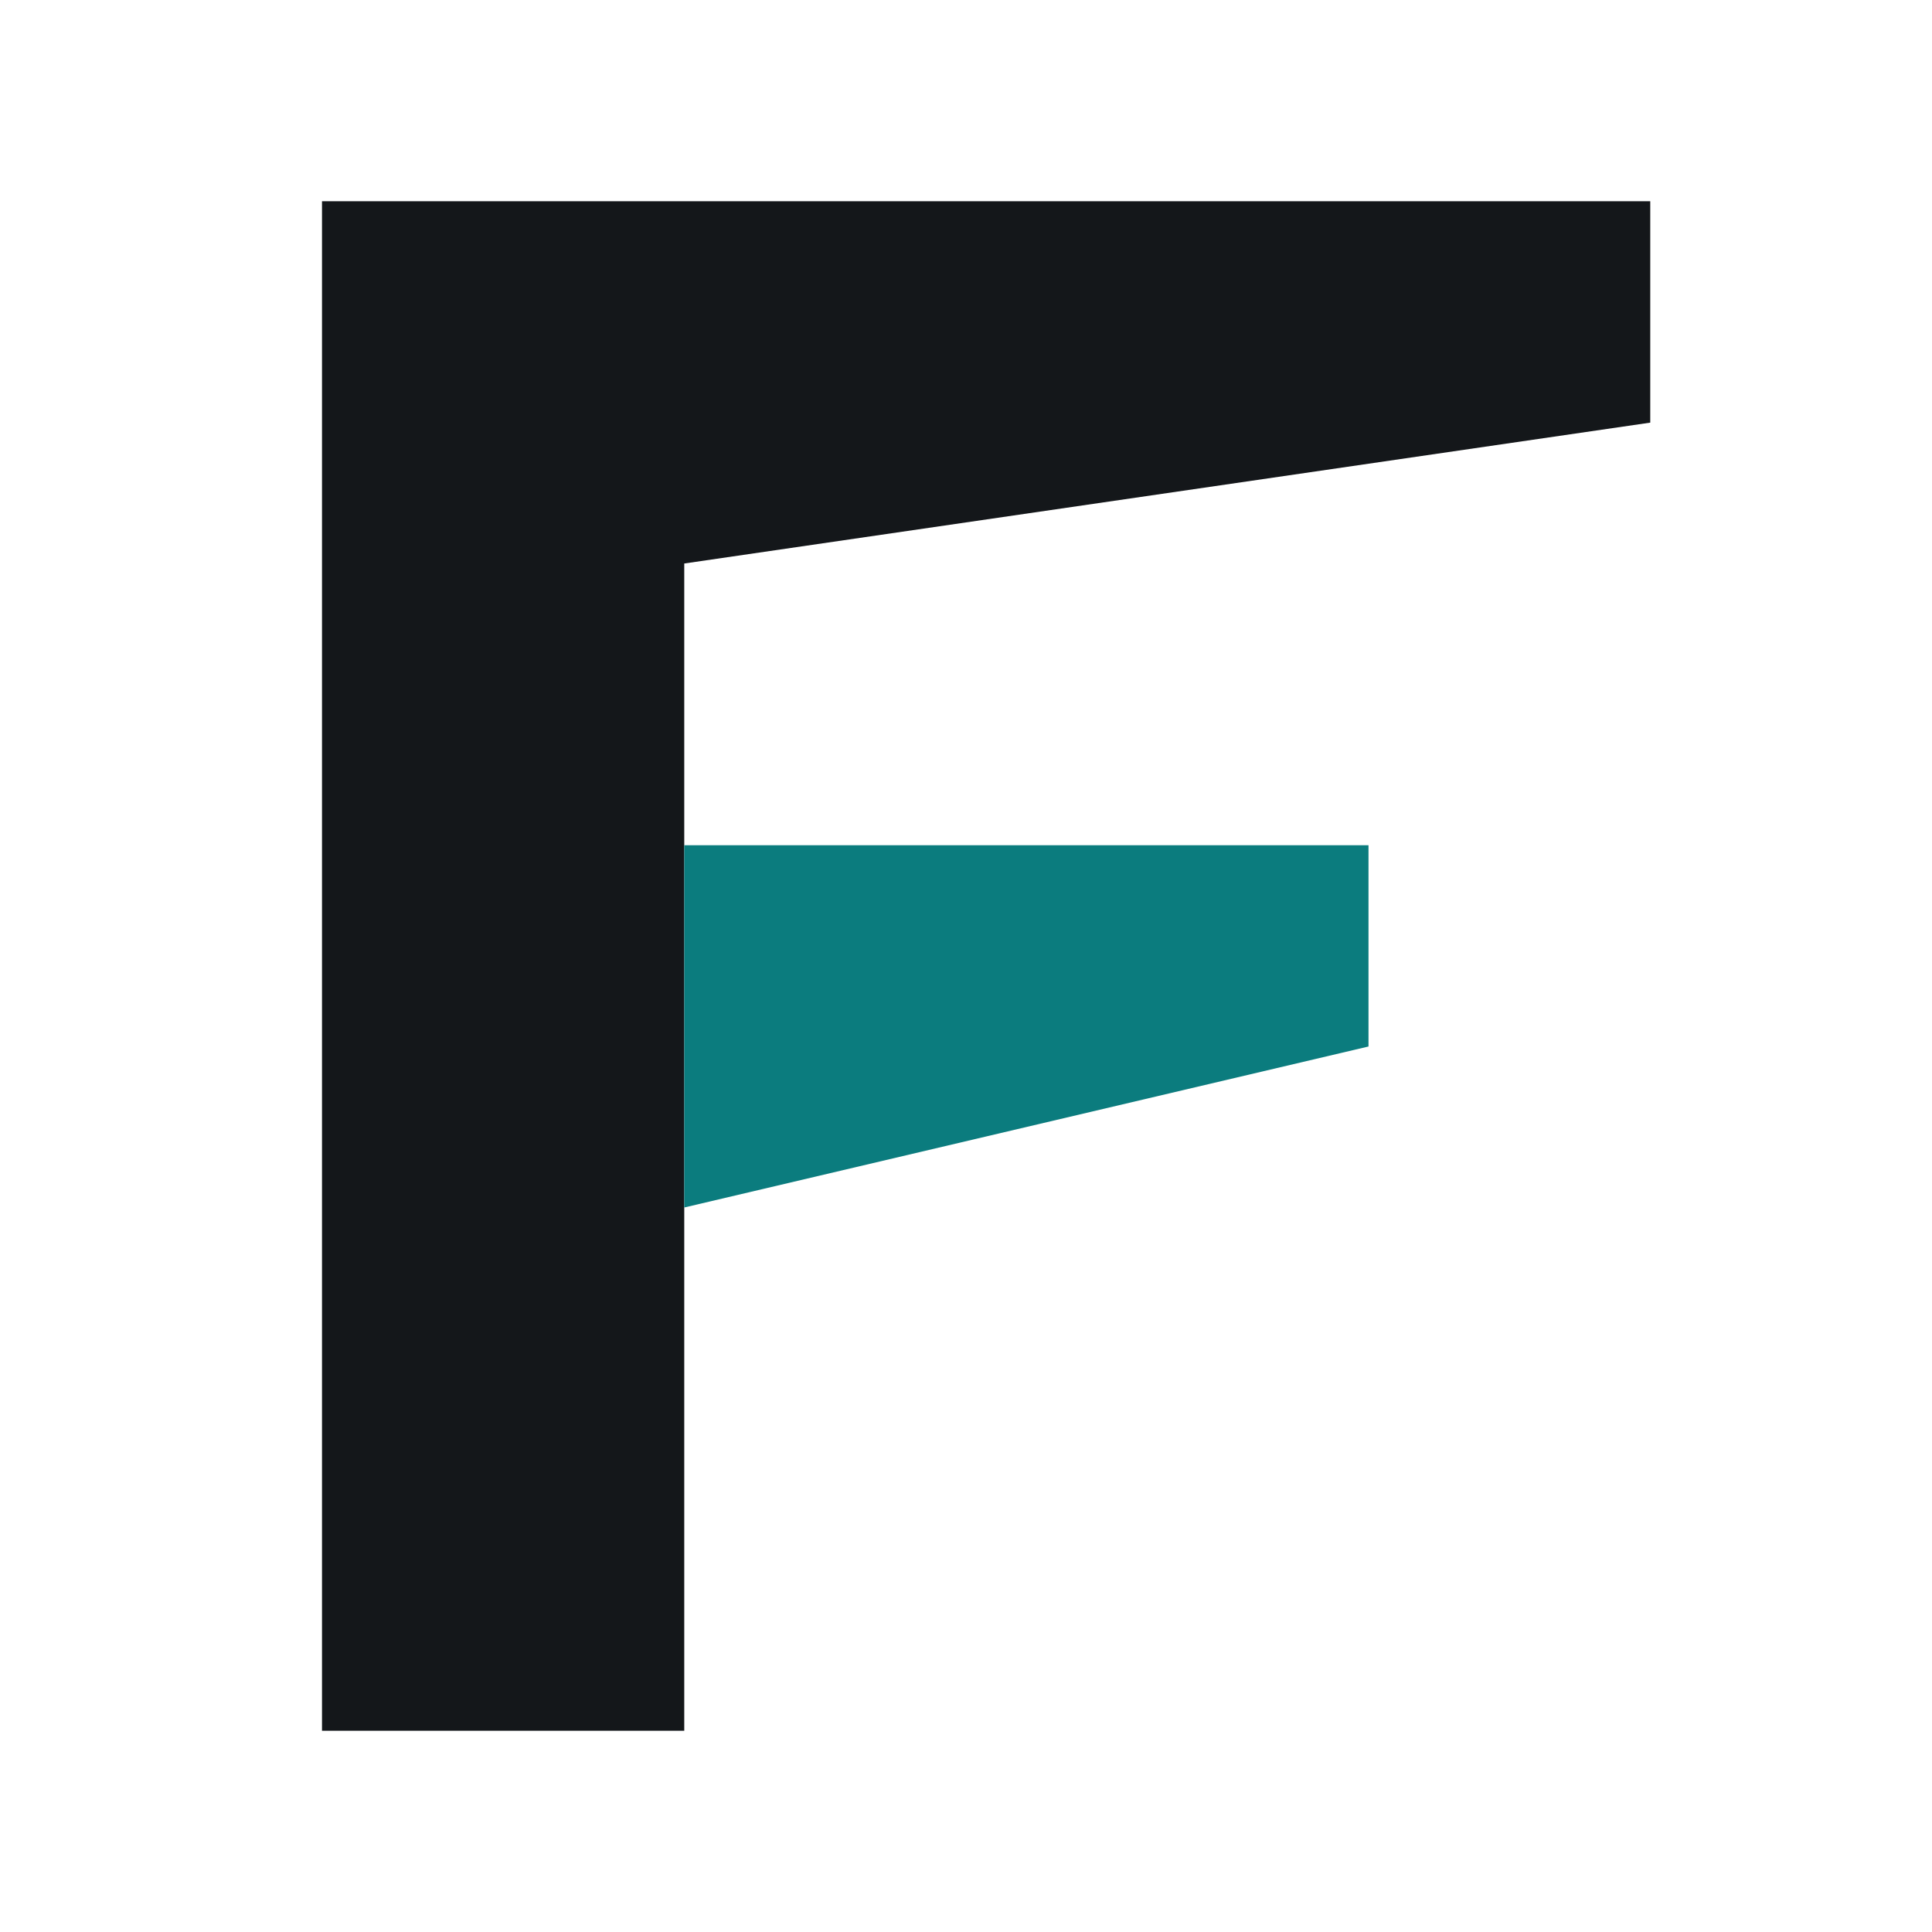
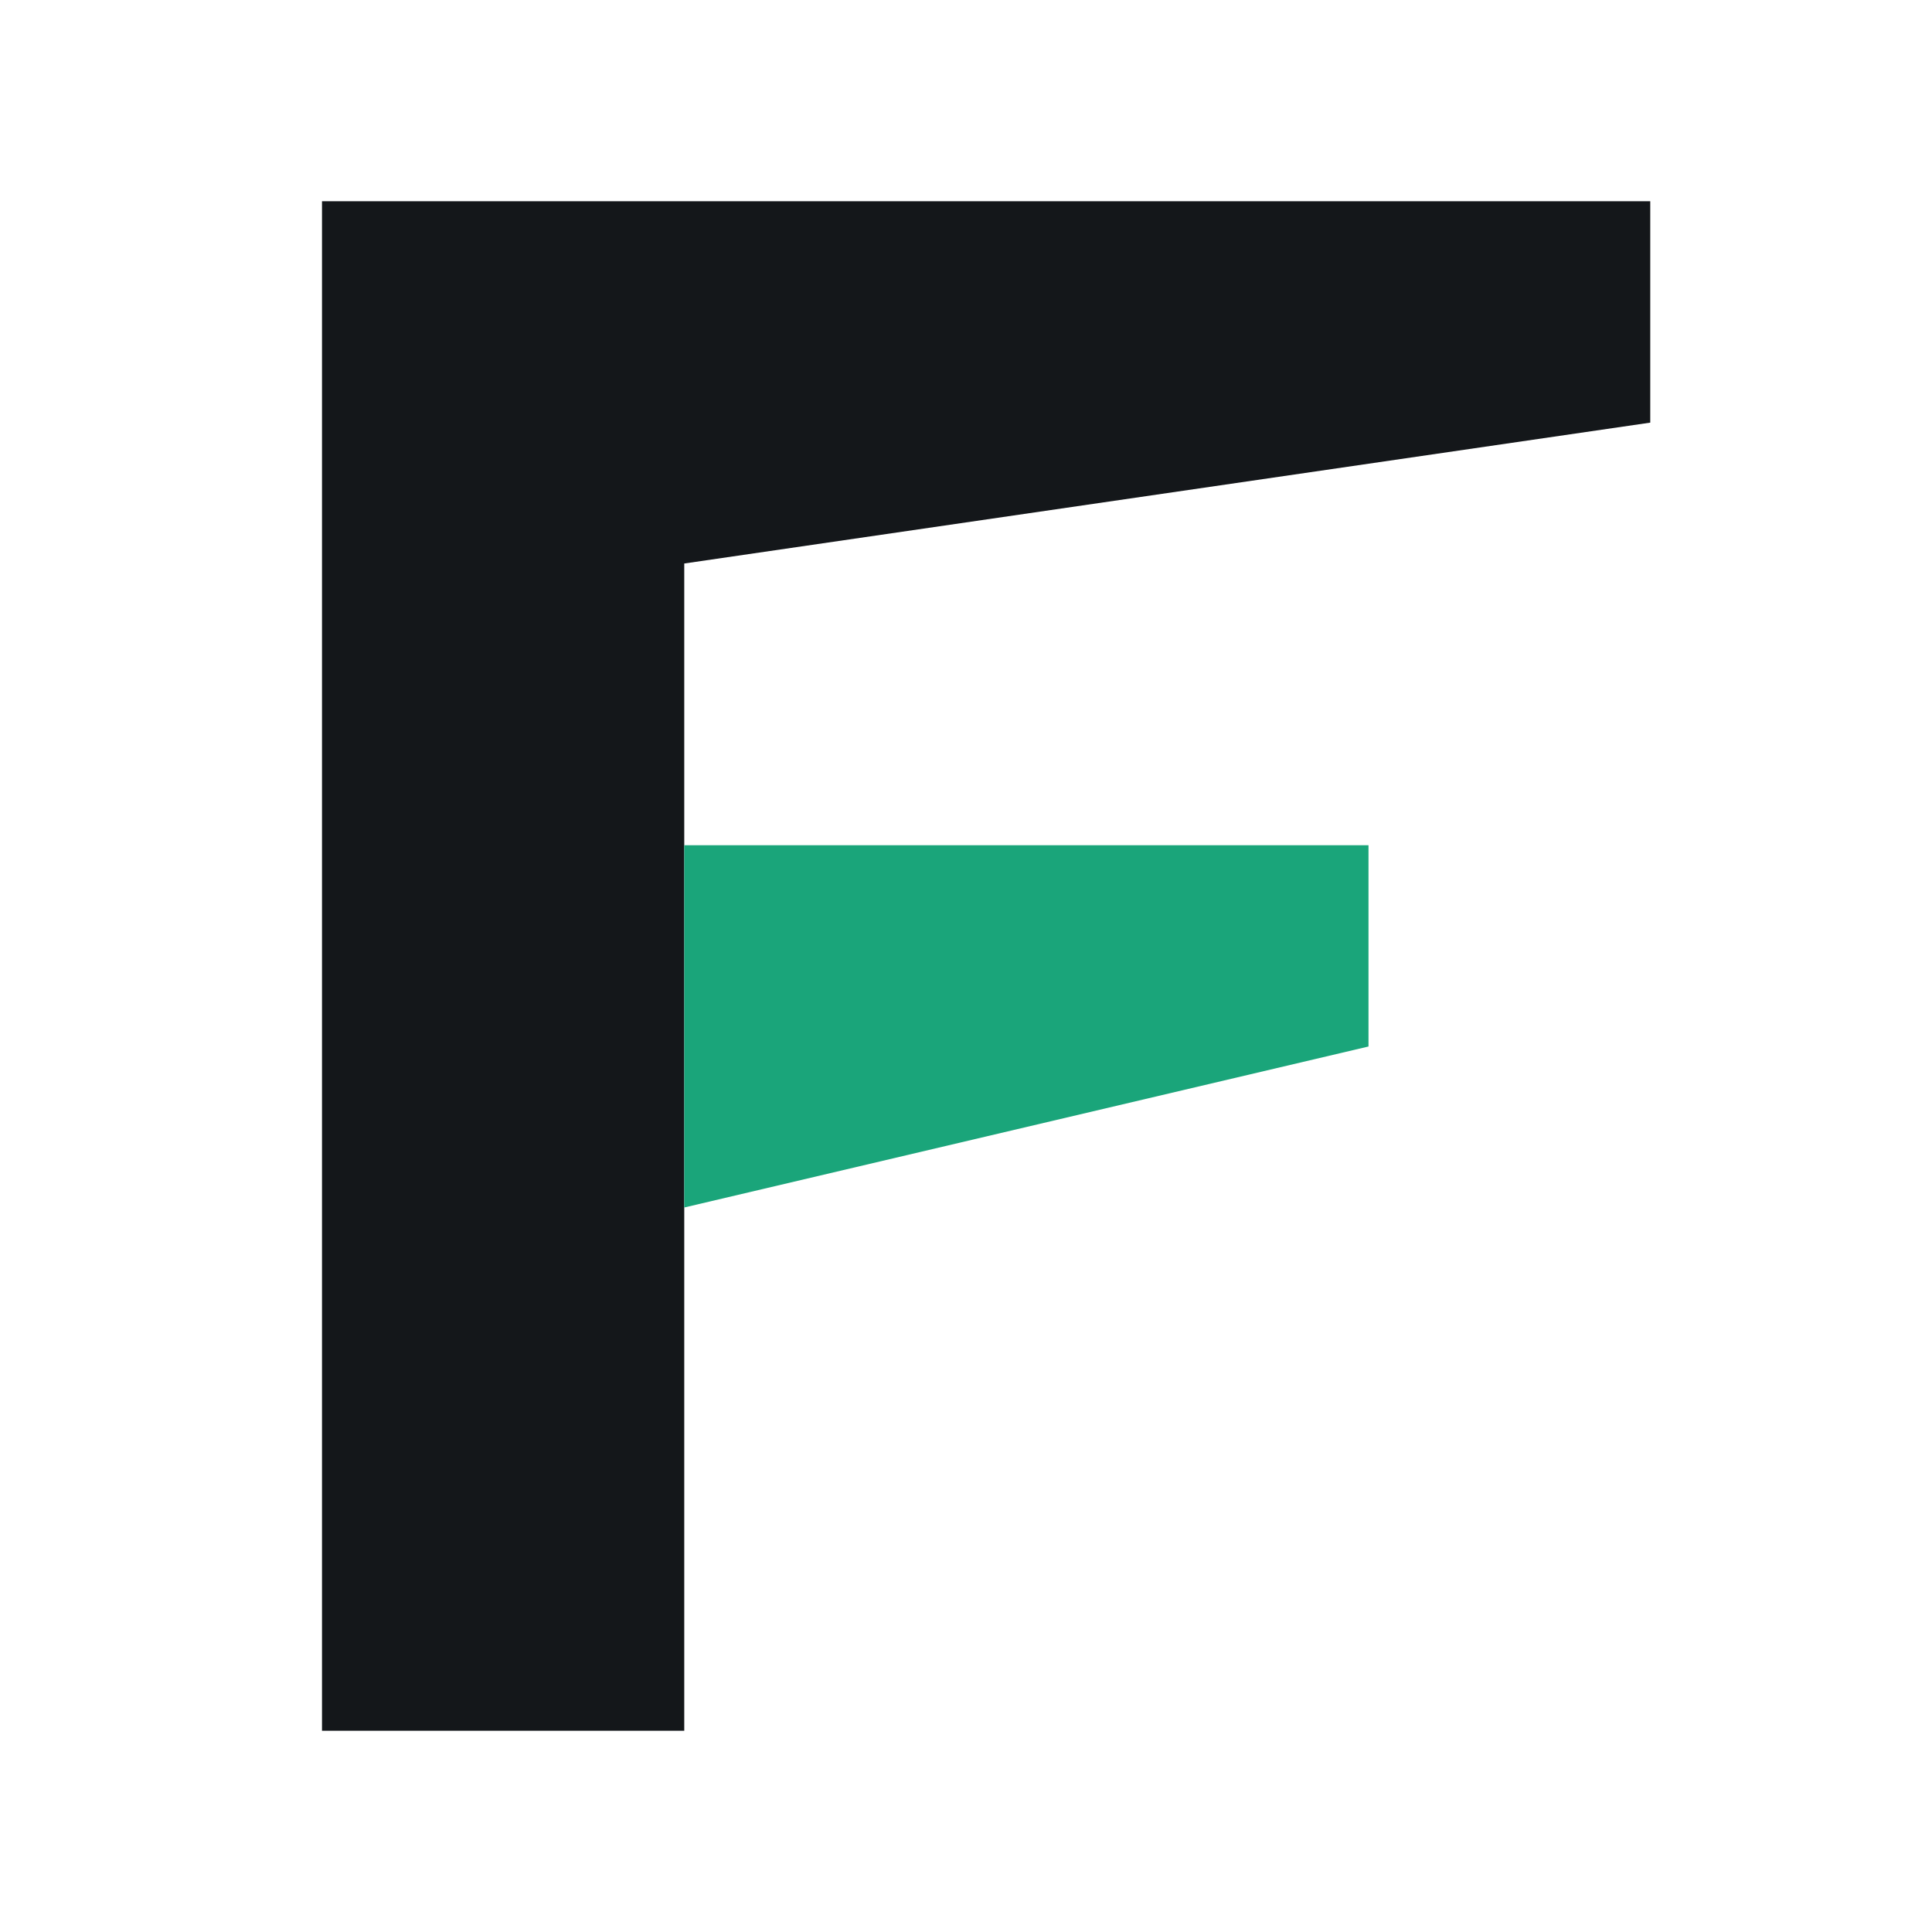
<svg xmlns="http://www.w3.org/2000/svg" width="64" height="64" viewBox="0 0 48 48" role="img" aria-label="FusionStructure">
  <path fill="#14171A" d="M8 5h9v38H8z M17 5h24v5.5L17 14z" />
-   <path fill="#0B7C7E" d="M17 21h17v5L17 30z" />
+   <path fill="#1AA57A" d="M17 21h17v5L17 30z" />
</svg>
